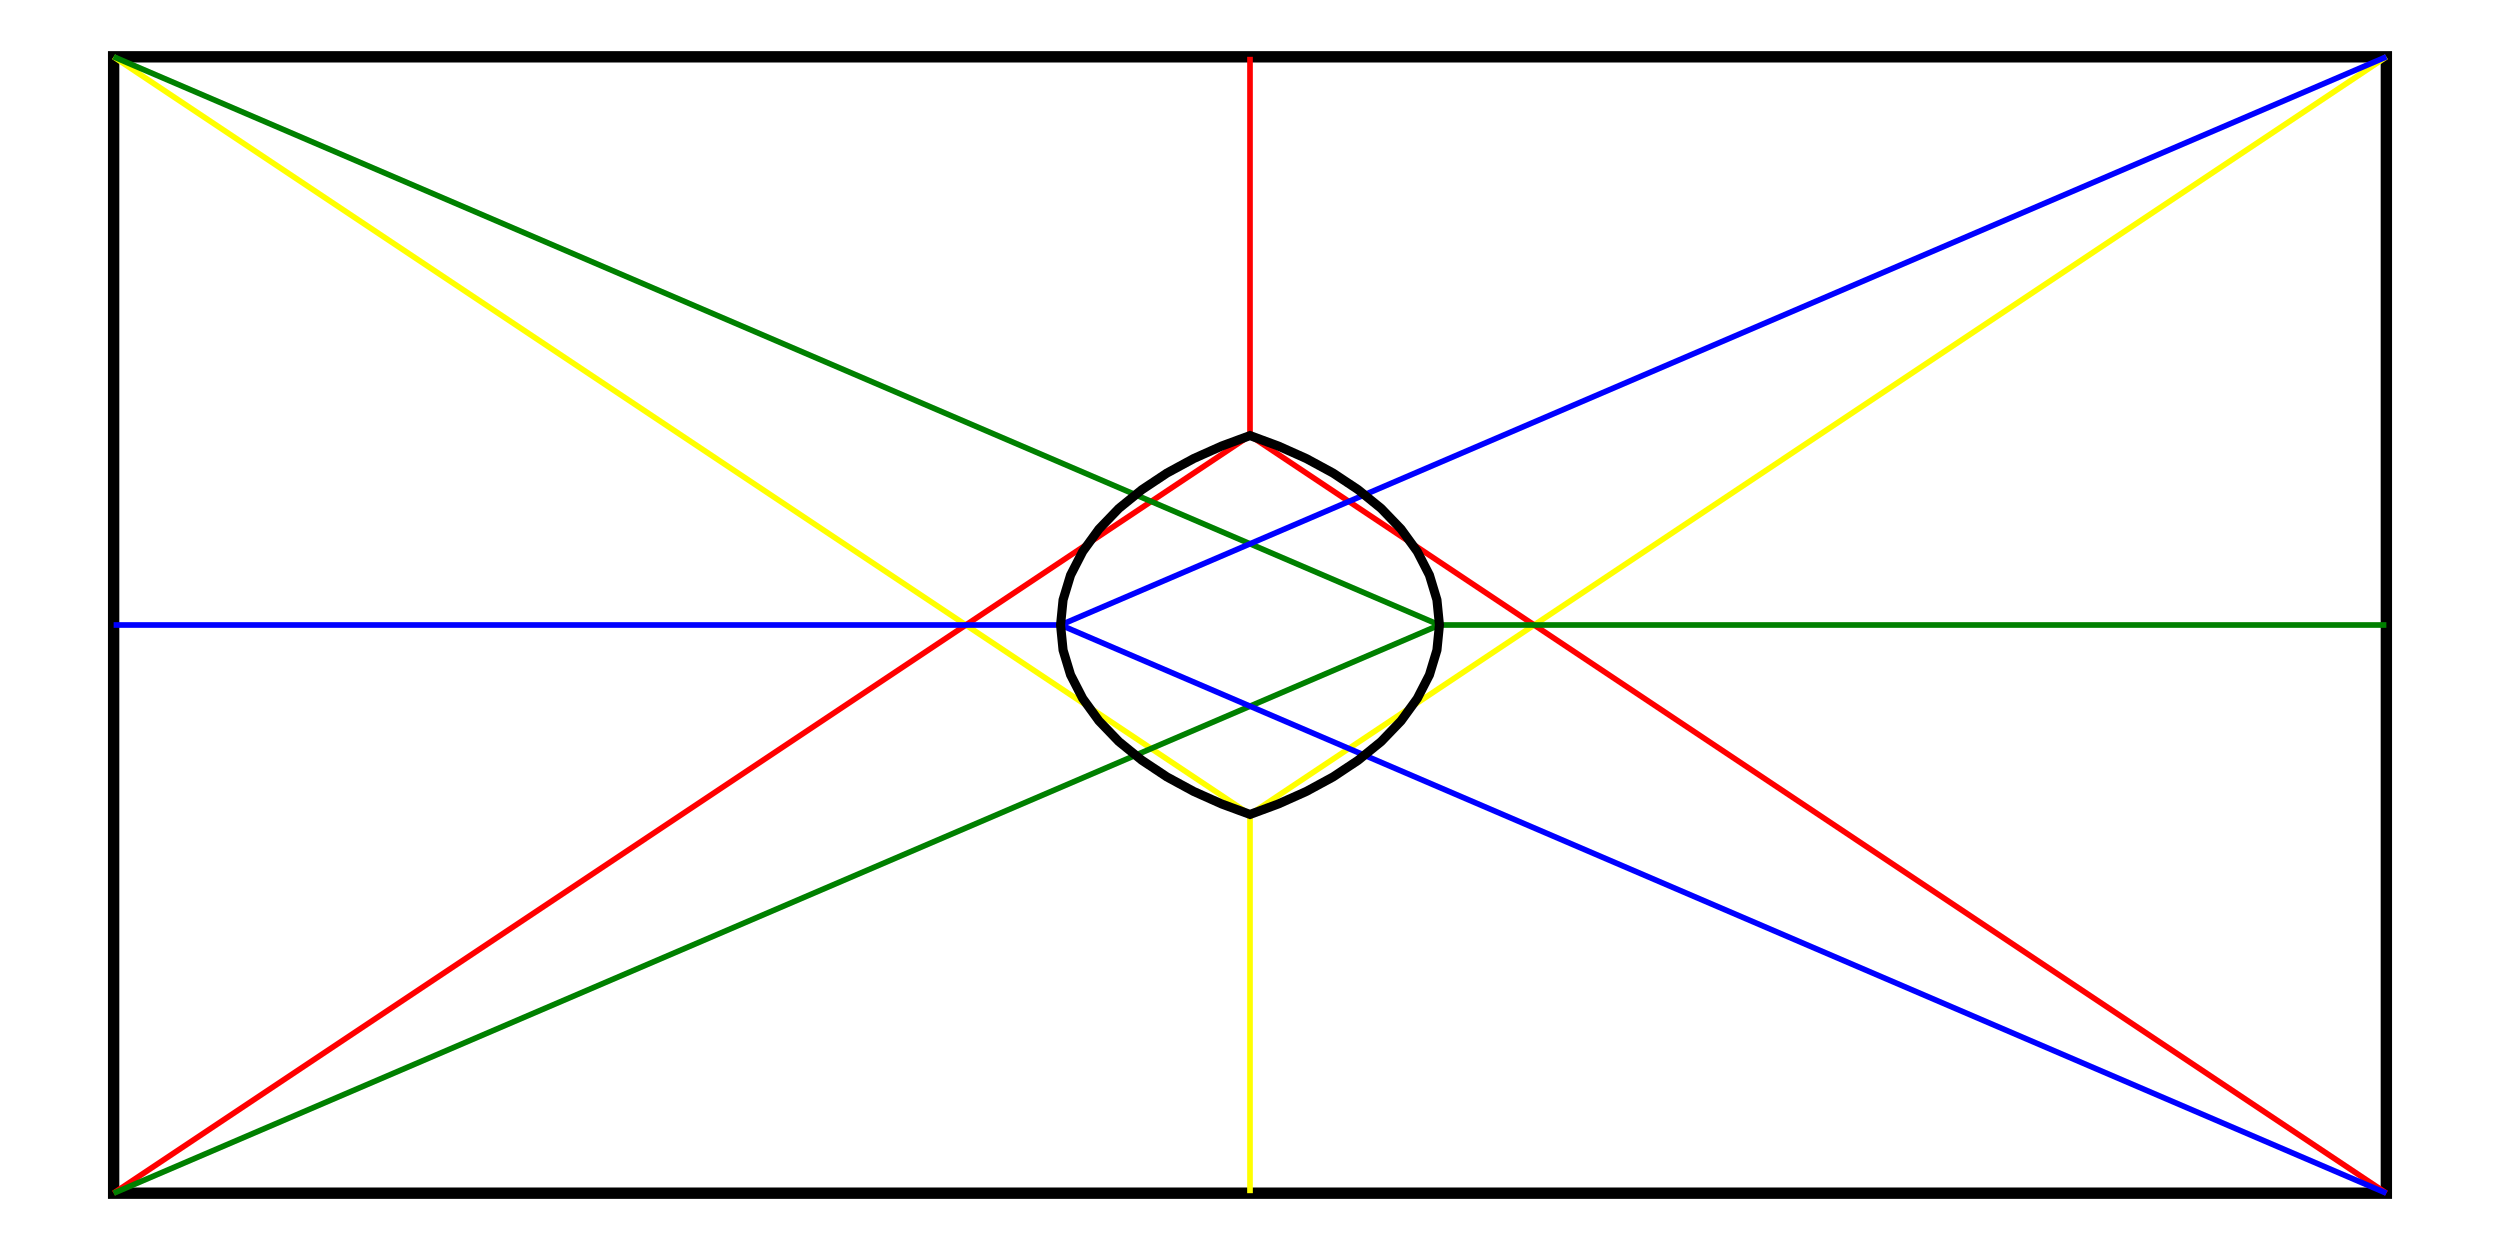
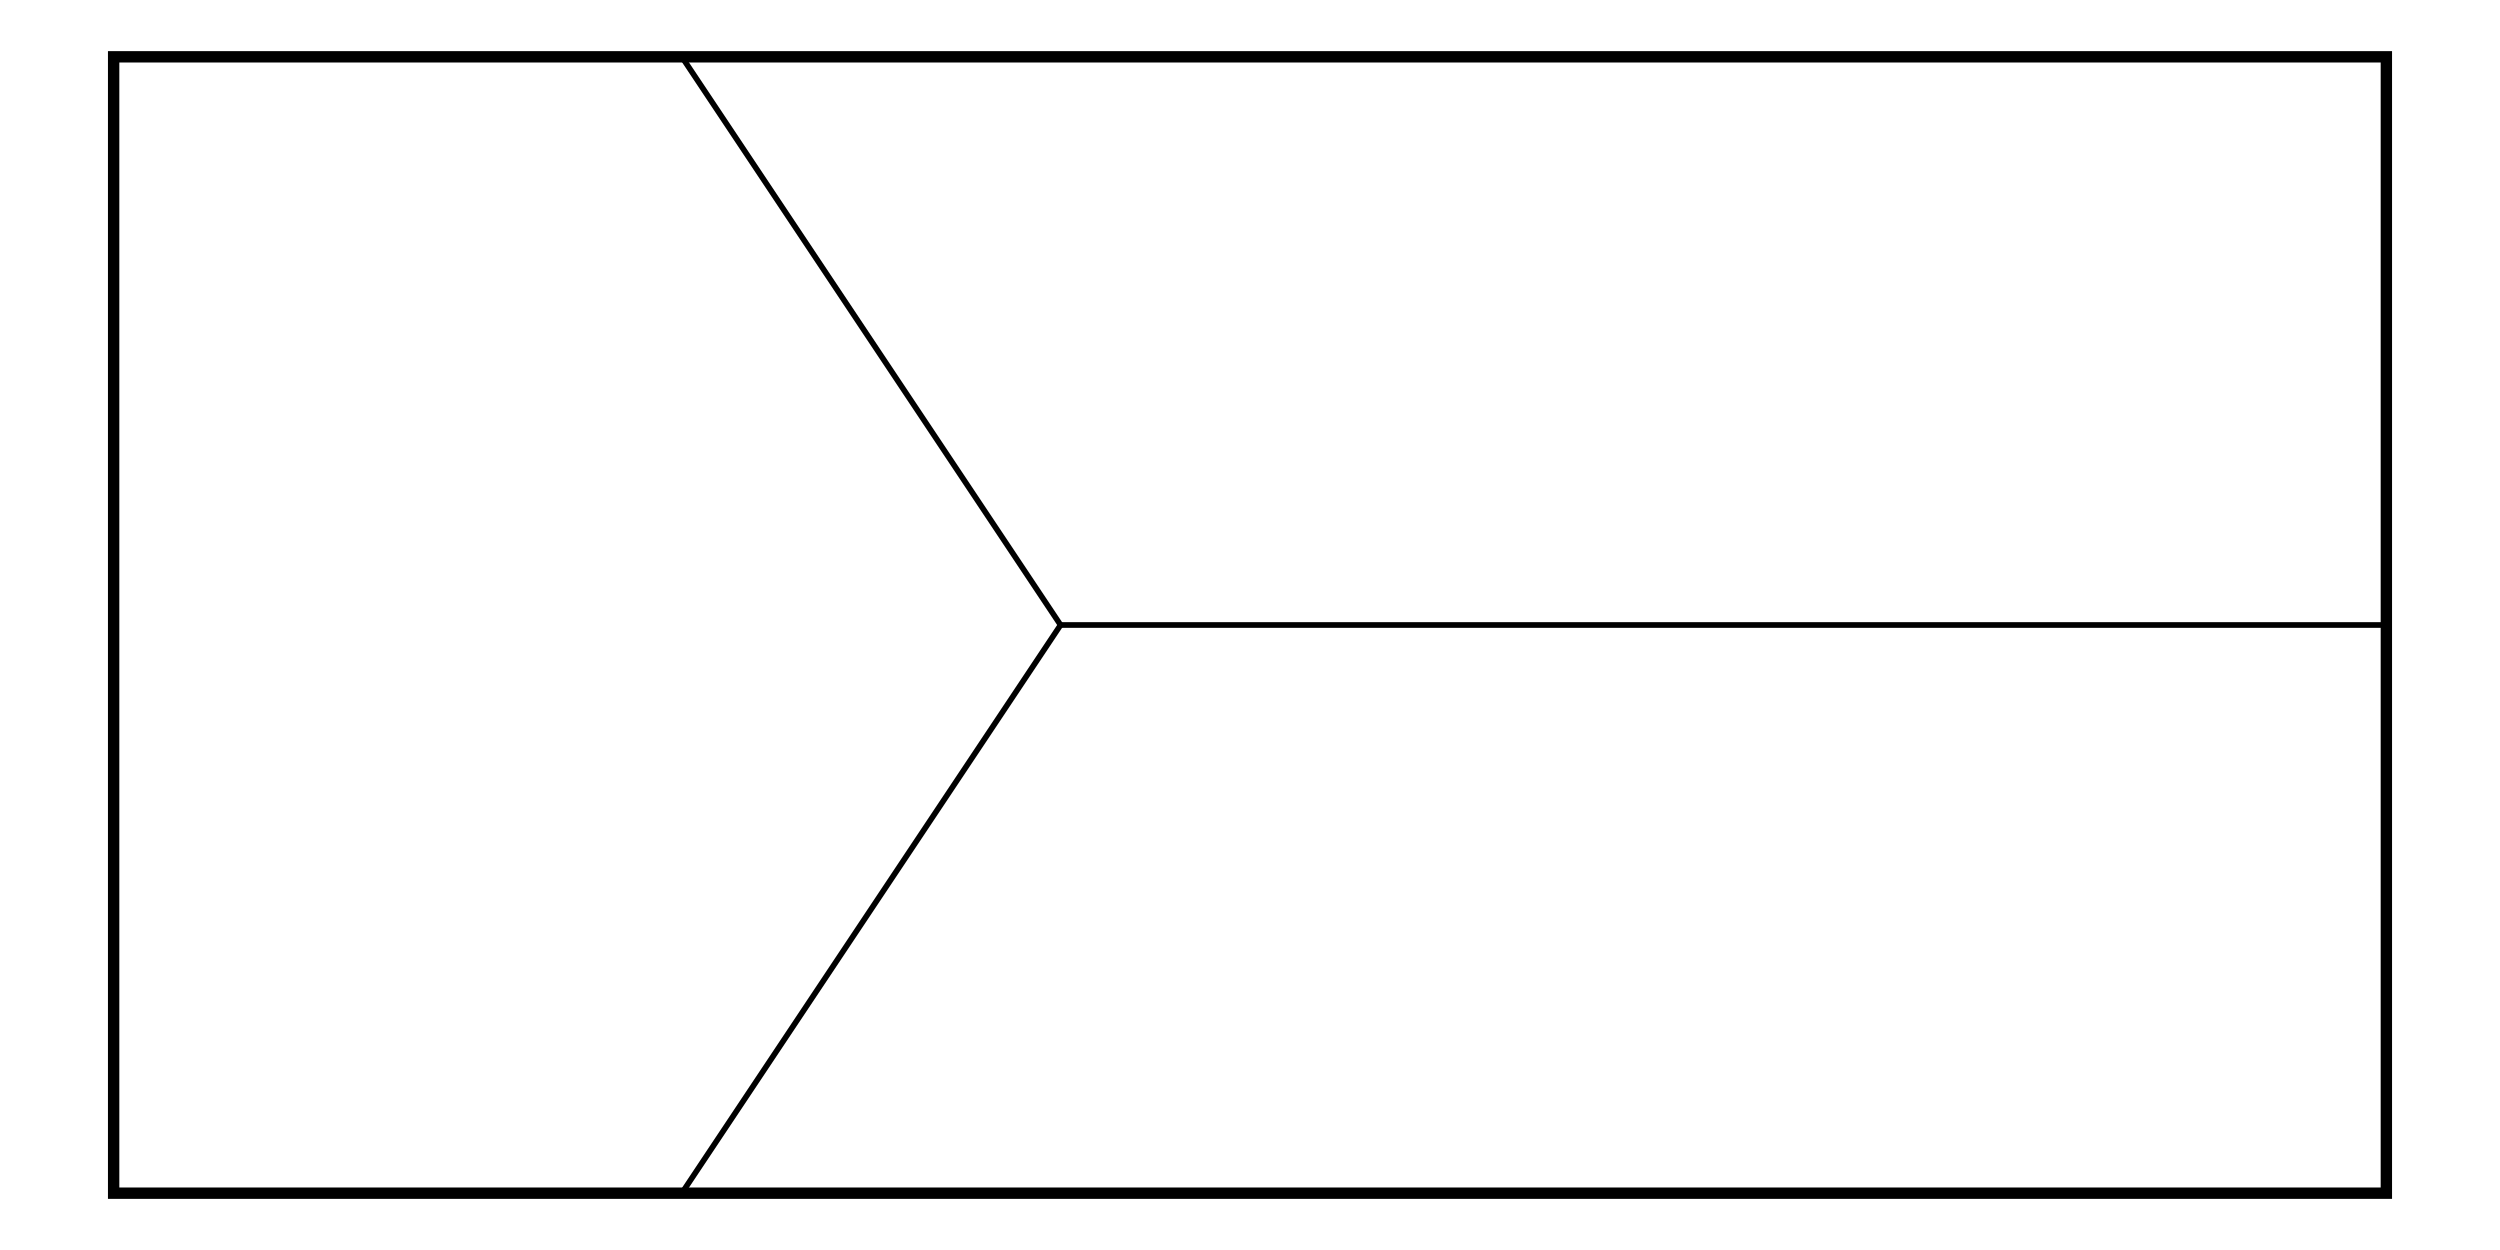
<svg xmlns="http://www.w3.org/2000/svg" version="1.1" width="300" height="150" viewBox="-10.5 -5.5 21 11">
  <rect width="20" height="10" x="-10" y="-5" fill="none" stroke="black" stroke-width="0.1" />
-   <line x1="-10" y1="-5" x2="0" y2="1.667" stroke="yellow" stroke-width="0.05" />
-   <line x1="10" y1="-5" x2="0" y2="1.667" stroke="yellow" stroke-width="0.05" />
-   <line x1="0" y1="5" x2="0" y2="1.667" stroke="yellow" stroke-width="0.05" />
-   <line x1="-10" y1="5" x2="0" y2="-1.667" stroke="red" stroke-width="0.05" />
-   <line x1="10" y1="5" x2="0" y2="-1.667" stroke="red" stroke-width="0.05" />
-   <line x1="0" y1="-5" x2="0" y2="-1.667" stroke="red" stroke-width="0.05" />
-   <line x1="-10" y1="-5" x2="1.667" y2="0" stroke="green" stroke-width="0.05" />
-   <line x1="-10" y1="5" x2="1.667" y2="0" stroke="green" stroke-width="0.05" />
-   <line x1="10" y1="0" x2="1.667" y2="0" stroke="green" stroke-width="0.05" />
-   <line x1="10" y1="-5" x2="-1.667" y2="0" stroke="blue" stroke-width="0.05" />
-   <line x1="10" y1="5" x2="-1.667" y2="0" stroke="blue" stroke-width="0.05" />
-   <line x1="-10" y1="0" x2="-1.667" y2="0" stroke="blue" stroke-width="0.05" />
-   <polygon points="0.0,1.667      -0.249,1.575      -0.495,1.465      -0.731,1.337      -0.952,1.19      -1.154,1.026      -1.329,0.844      -1.472,0.647      -1.579,0.439      -1.645,0.221      -1.667,0.0      -1.645,-0.221      -1.579,-0.439      -1.472,-0.647      -1.329,-0.844      -1.154,-1.026      -0.952,-1.19      -0.731,-1.337      -0.495,-1.465      -0.249,-1.575                    0.0,-1.667      0.249,-1.575      0.495,-1.465      0.731,-1.337      0.952,-1.19      1.154,-1.026      1.329,-0.844      1.472,-0.647      1.579,-0.439      1.645,-0.221      1.667,0.0      1.645,0.221      1.579,0.439      1.472,0.647      1.329,0.844      1.154,1.026      0.952,1.19      0.731,1.337      0.495,1.465      0.249,1.575      0.0,1.667" fill="none" stroke="black" stroke-width="0.08" />
+   <line x1="-5" y1="-5" x2="-1.667" y2="0" stroke="black" stroke-width="0.05" />
+   <line x1="-5" y1="5" x2="-1.667" y2="0" stroke="black" stroke-width="0.05" />
+   <line x1="10" y1="0" x2="-1.667" y2="0" stroke="black" stroke-width="0.05" />
</svg>
